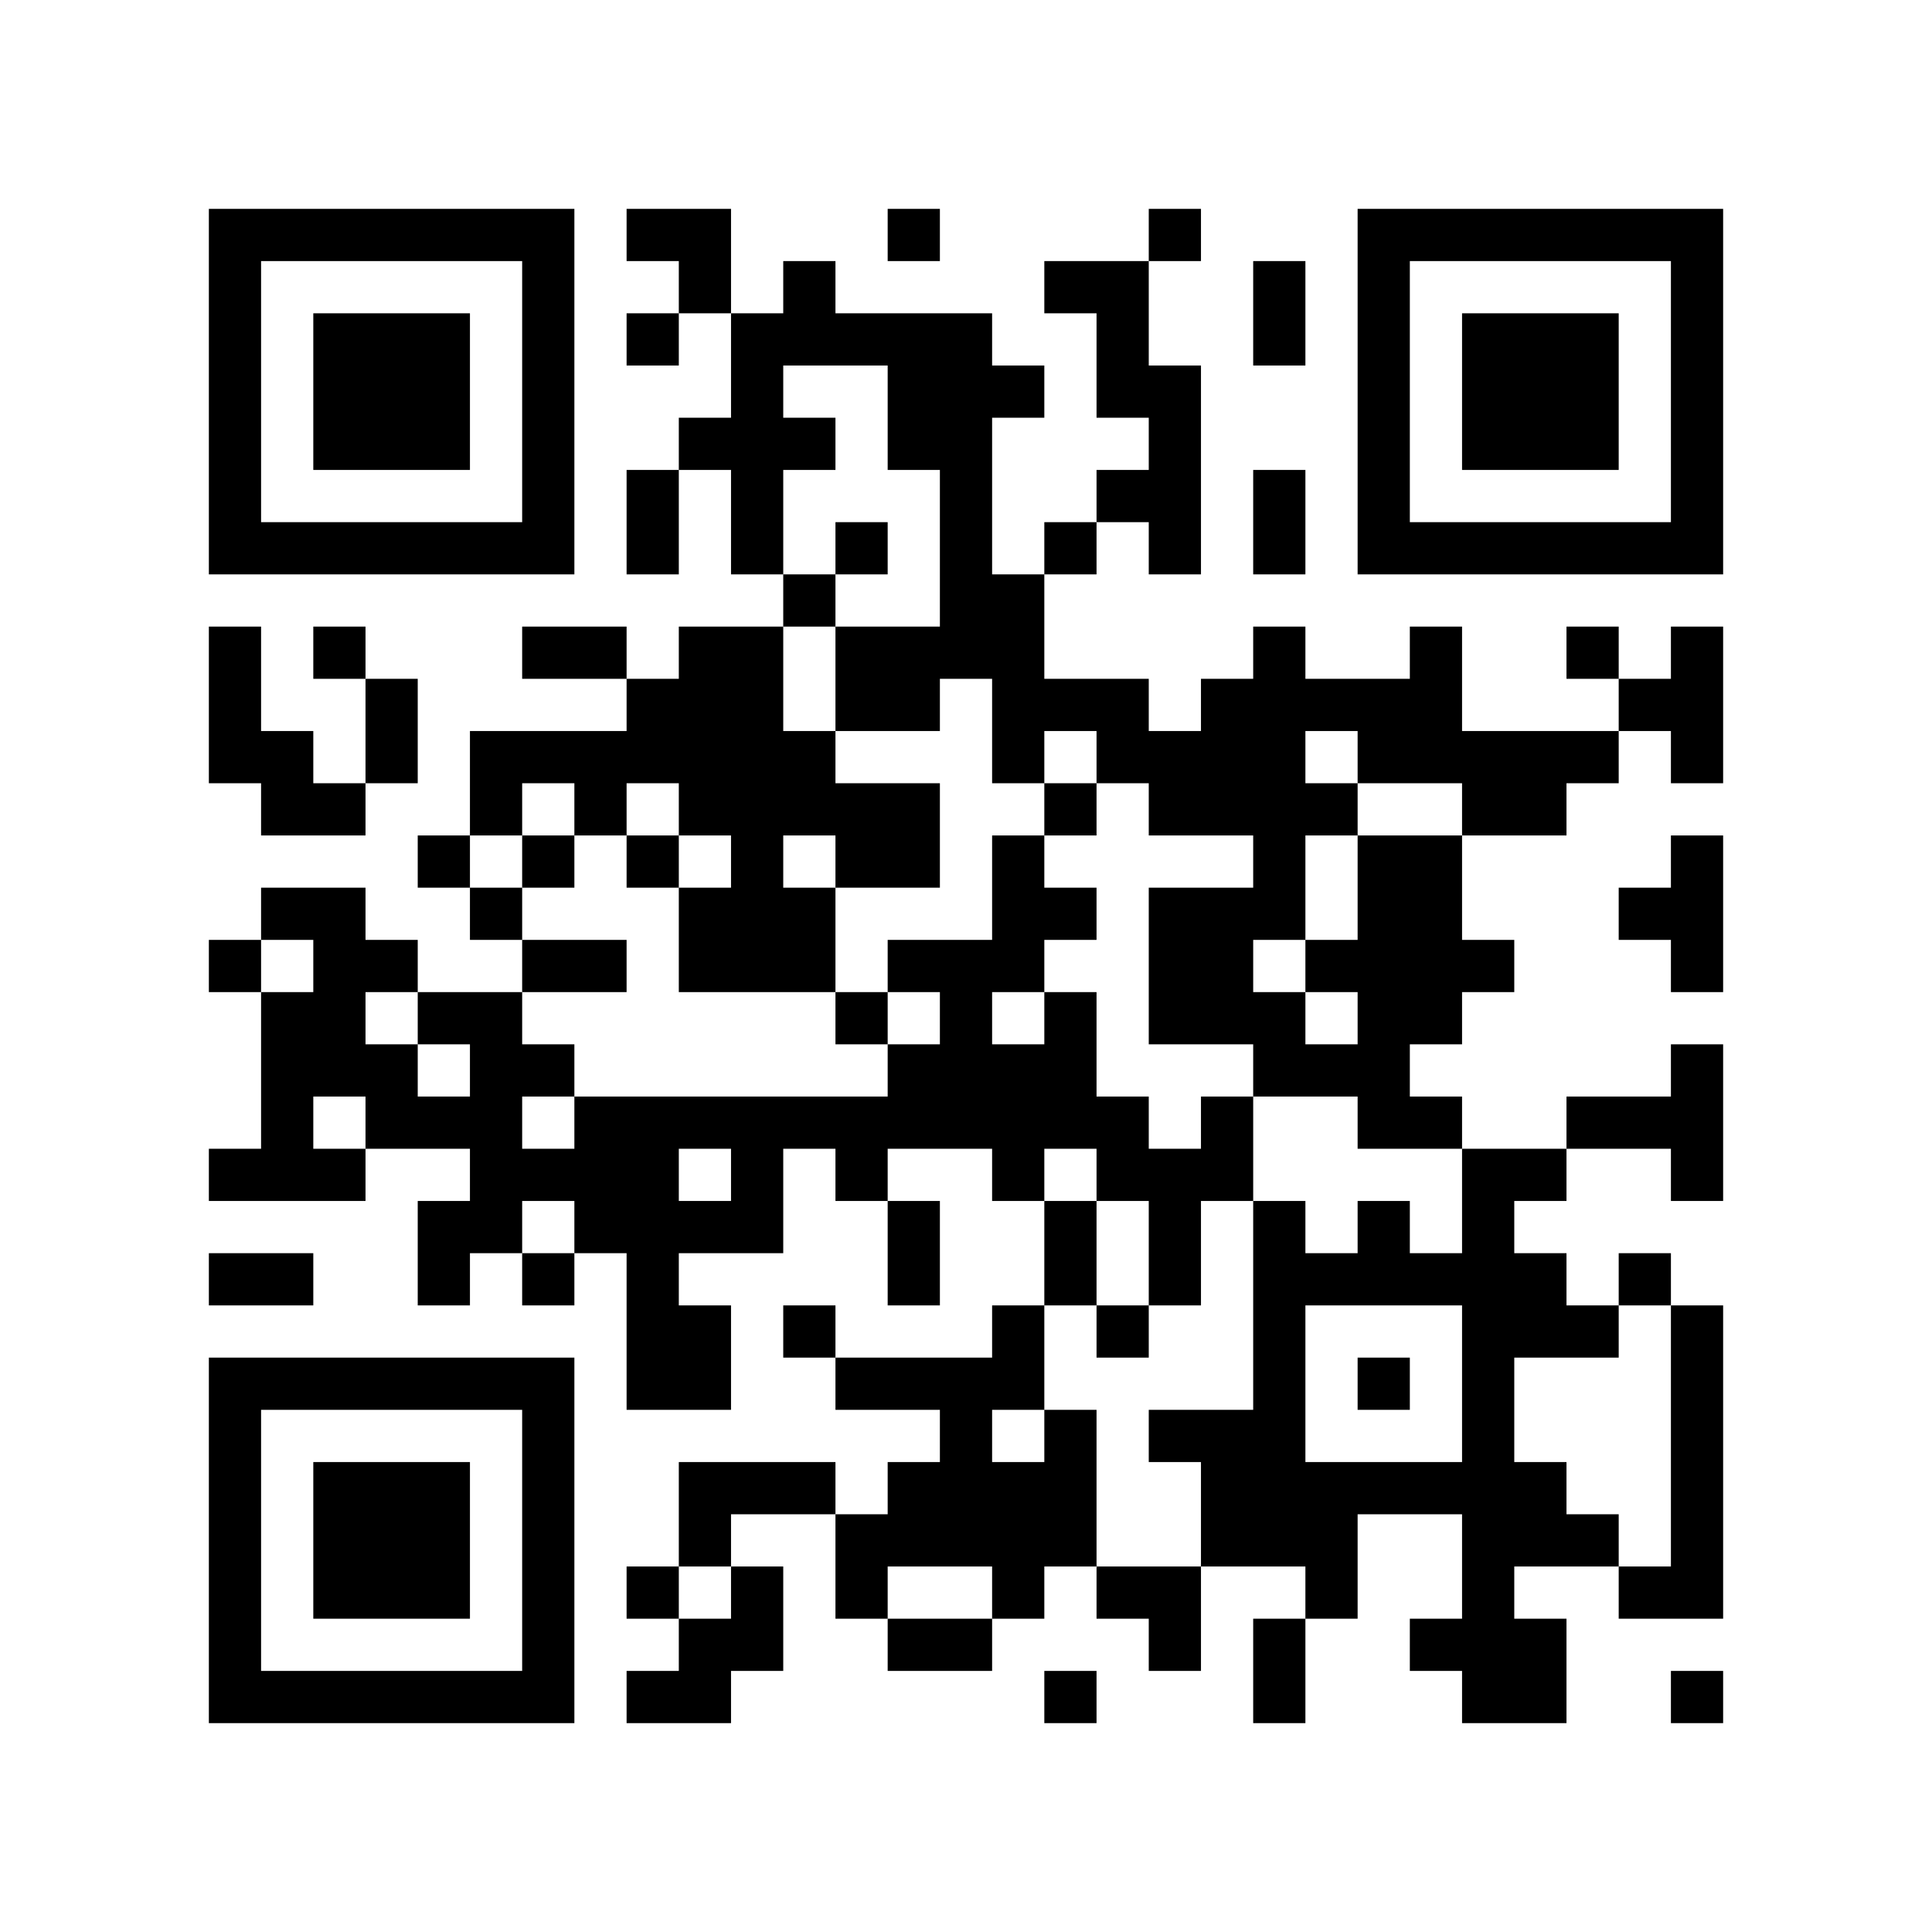
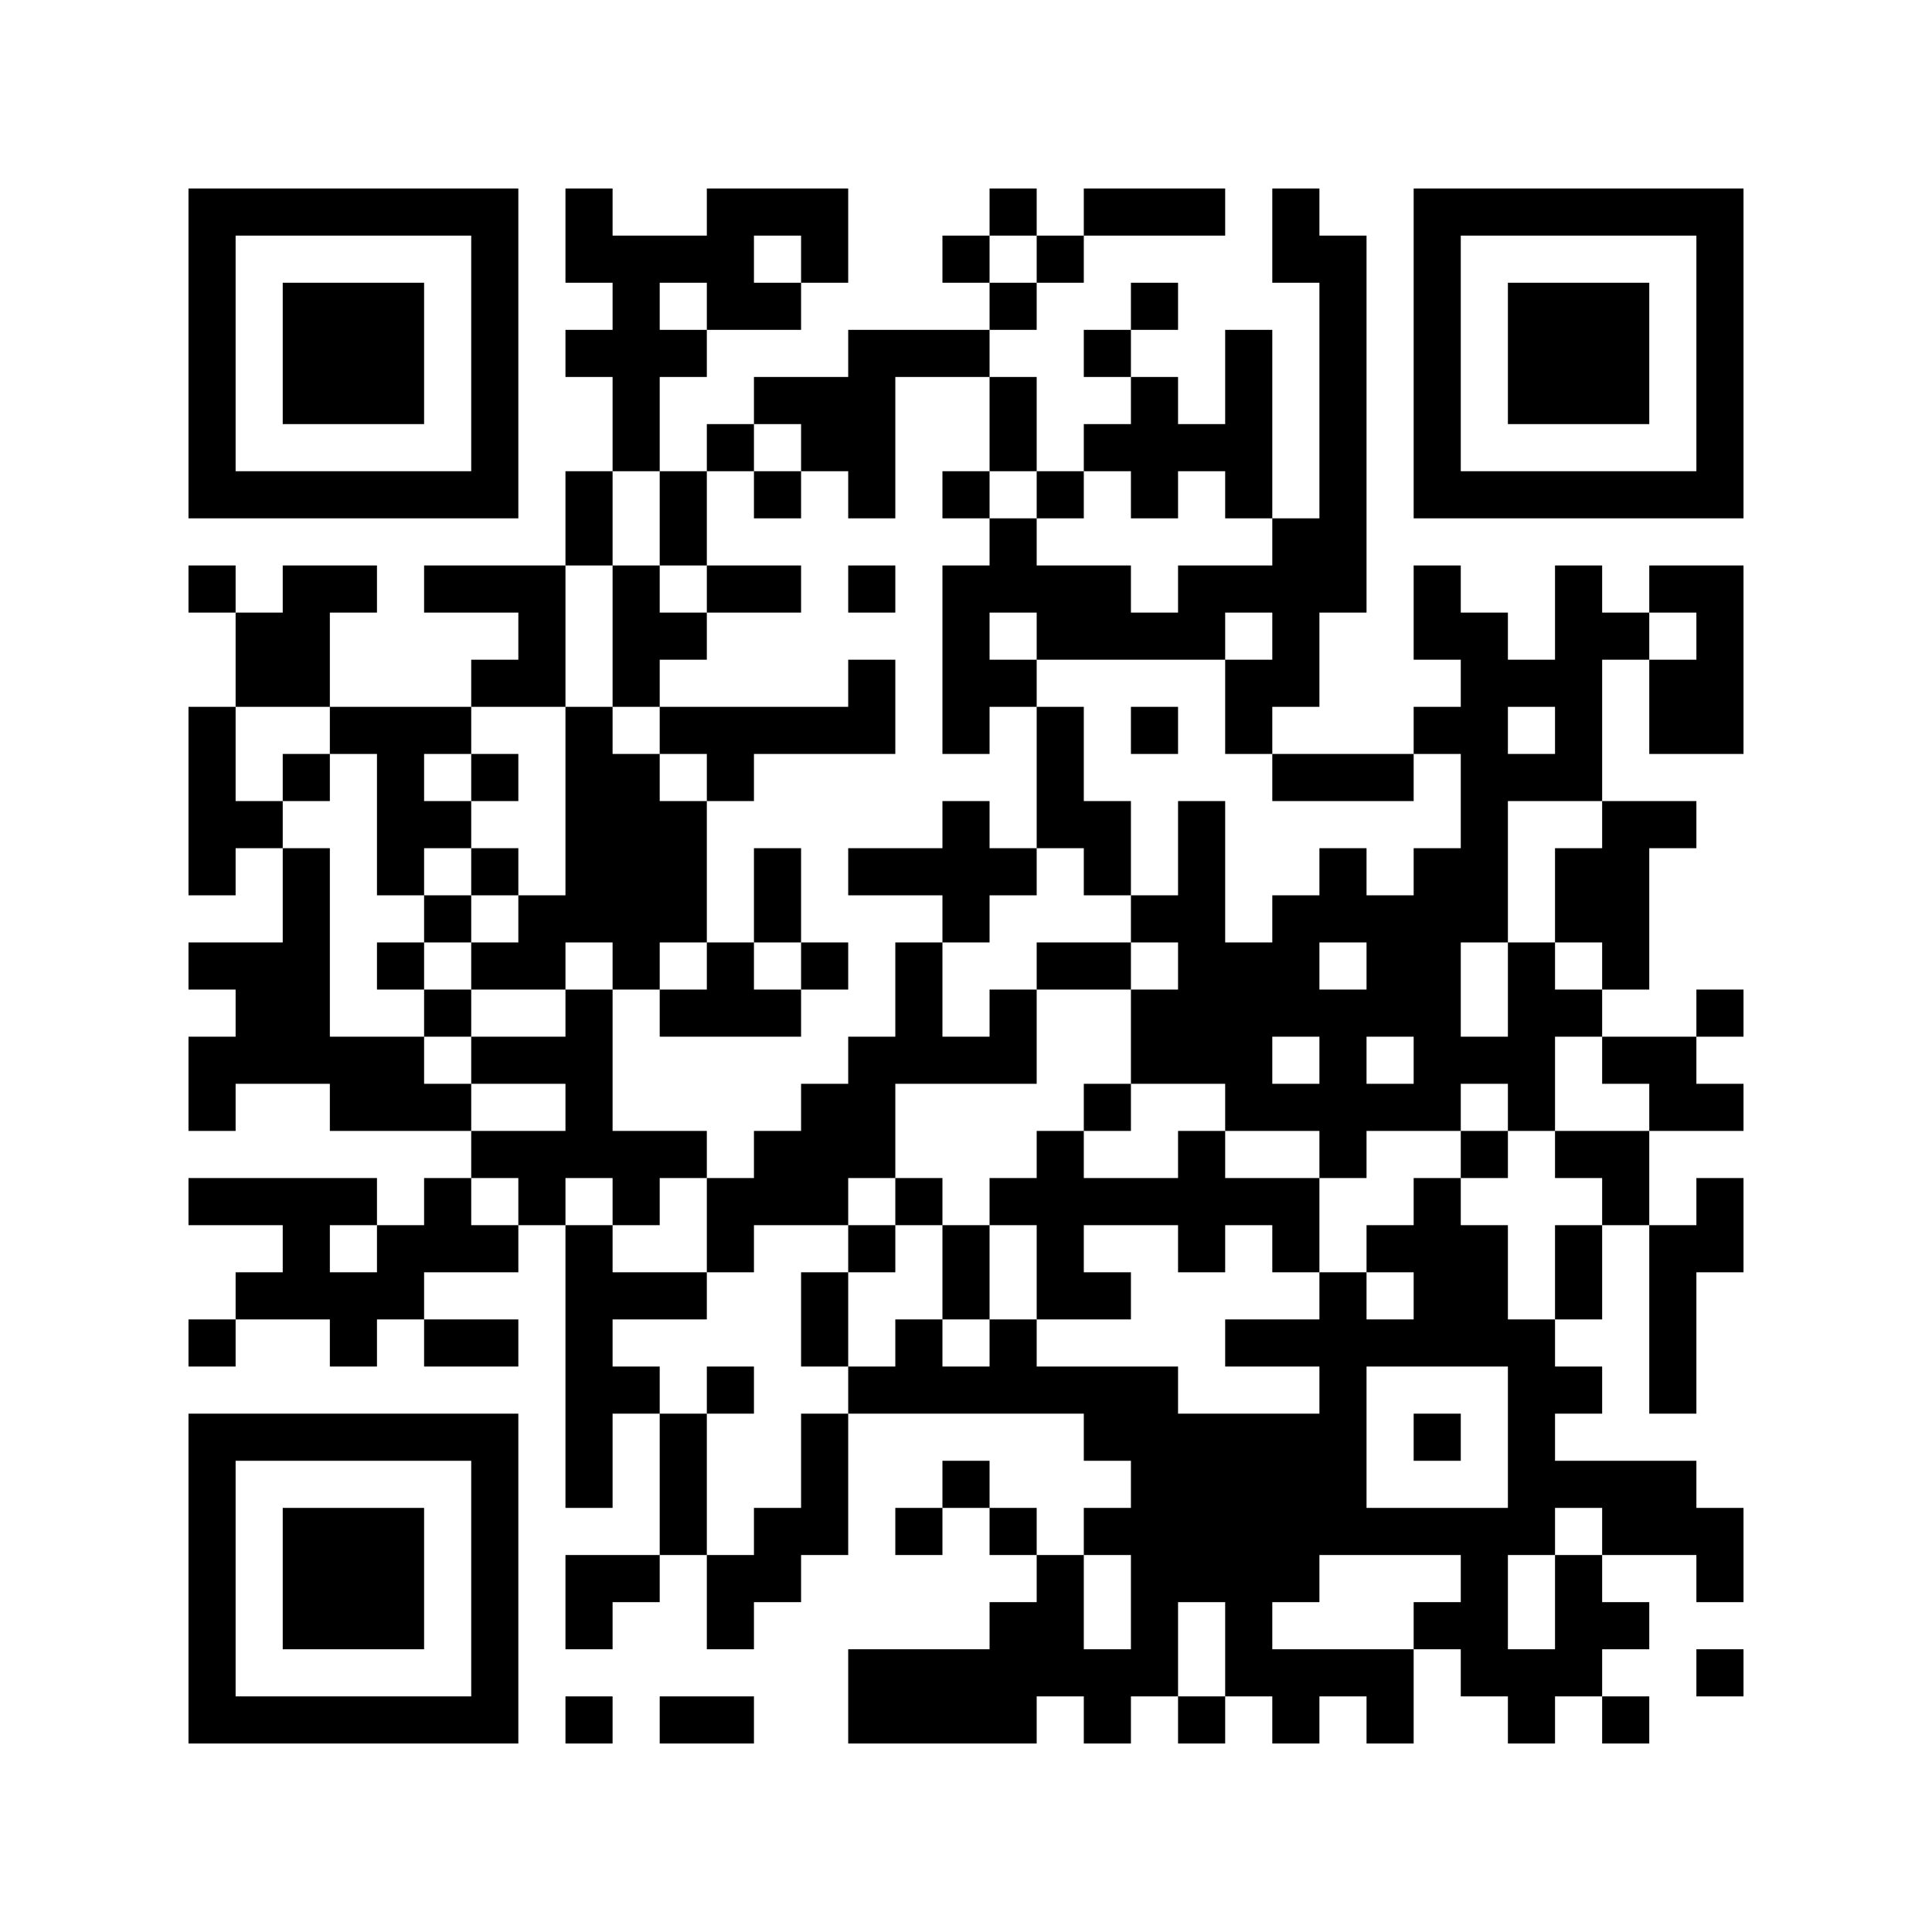
- <svg xmlns="http://www.w3.org/2000/svg" width="37mm" height="37mm" version="1.1" viewBox="0 0 37 37">
-   <path d="M4,4H5V5H4zM5,4H6V5H5zM6,4H7V5H6zM7,4H8V5H7zM8,4H9V5H8zM9,4H10V5H9zM10,4H11V5H10zM12,4H13V5H12zM13,4H14V5H13zM17,4H18V5H17zM22,4H23V5H22zM26,4H27V5H26zM27,4H28V5H27zM28,4H29V5H28zM29,4H30V5H29zM30,4H31V5H30zM31,4H32V5H31zM32,4H33V5H32zM4,5H5V6H4zM10,5H11V6H10zM13,5H14V6H13zM15,5H16V6H15zM20,5H21V6H20zM21,5H22V6H21zM24,5H25V6H24zM26,5H27V6H26zM32,5H33V6H32zM4,6H5V7H4zM6,6H7V7H6zM7,6H8V7H7zM8,6H9V7H8zM10,6H11V7H10zM12,6H13V7H12zM14,6H15V7H14zM15,6H16V7H15zM16,6H17V7H16zM17,6H18V7H17zM18,6H19V7H18zM21,6H22V7H21zM24,6H25V7H24zM26,6H27V7H26zM28,6H29V7H28zM29,6H30V7H29zM30,6H31V7H30zM32,6H33V7H32zM4,7H5V8H4zM6,7H7V8H6zM7,7H8V8H7zM8,7H9V8H8zM10,7H11V8H10zM14,7H15V8H14zM17,7H18V8H17zM18,7H19V8H18zM19,7H20V8H19zM21,7H22V8H21zM22,7H23V8H22zM26,7H27V8H26zM28,7H29V8H28zM29,7H30V8H29zM30,7H31V8H30zM32,7H33V8H32zM4,8H5V9H4zM6,8H7V9H6zM7,8H8V9H7zM8,8H9V9H8zM10,8H11V9H10zM13,8H14V9H13zM14,8H15V9H14zM15,8H16V9H15zM17,8H18V9H17zM18,8H19V9H18zM22,8H23V9H22zM26,8H27V9H26zM28,8H29V9H28zM29,8H30V9H29zM30,8H31V9H30zM32,8H33V9H32zM4,9H5V10H4zM10,9H11V10H10zM12,9H13V10H12zM14,9H15V10H14zM18,9H19V10H18zM21,9H22V10H21zM22,9H23V10H22zM24,9H25V10H24zM26,9H27V10H26zM32,9H33V10H32zM4,10H5V11H4zM5,10H6V11H5zM6,10H7V11H6zM7,10H8V11H7zM8,10H9V11H8zM9,10H10V11H9zM10,10H11V11H10zM12,10H13V11H12zM14,10H15V11H14zM16,10H17V11H16zM18,10H19V11H18zM20,10H21V11H20zM22,10H23V11H22zM24,10H25V11H24zM26,10H27V11H26zM27,10H28V11H27zM28,10H29V11H28zM29,10H30V11H29zM30,10H31V11H30zM31,10H32V11H31zM32,10H33V11H32zM15,11H16V12H15zM18,11H19V12H18zM19,11H20V12H19zM4,12H5V13H4zM6,12H7V13H6zM10,12H11V13H10zM11,12H12V13H11zM13,12H14V13H13zM14,12H15V13H14zM16,12H17V13H16zM17,12H18V13H17zM18,12H19V13H18zM19,12H20V13H19zM24,12H25V13H24zM27,12H28V13H27zM30,12H31V13H30zM32,12H33V13H32zM4,13H5V14H4zM7,13H8V14H7zM12,13H13V14H12zM13,13H14V14H13zM14,13H15V14H14zM16,13H17V14H16zM17,13H18V14H17zM19,13H20V14H19zM20,13H21V14H20zM21,13H22V14H21zM23,13H24V14H23zM24,13H25V14H24zM25,13H26V14H25zM26,13H27V14H26zM27,13H28V14H27zM31,13H32V14H31zM32,13H33V14H32zM4,14H5V15H4zM5,14H6V15H5zM7,14H8V15H7zM9,14H10V15H9zM10,14H11V15H10zM11,14H12V15H11zM12,14H13V15H12zM13,14H14V15H13zM14,14H15V15H14zM15,14H16V15H15zM19,14H20V15H19zM21,14H22V15H21zM22,14H23V15H22zM23,14H24V15H23zM24,14H25V15H24zM26,14H27V15H26zM27,14H28V15H27zM28,14H29V15H28zM29,14H30V15H29zM30,14H31V15H30zM32,14H33V15H32zM5,15H6V16H5zM6,15H7V16H6zM9,15H10V16H9zM11,15H12V16H11zM13,15H14V16H13zM14,15H15V16H14zM15,15H16V16H15zM16,15H17V16H16zM17,15H18V16H17zM20,15H21V16H20zM22,15H23V16H22zM23,15H24V16H23zM24,15H25V16H24zM25,15H26V16H25zM28,15H29V16H28zM29,15H30V16H29zM8,16H9V17H8zM10,16H11V17H10zM12,16H13V17H12zM14,16H15V17H14zM16,16H17V17H16zM17,16H18V17H17zM19,16H20V17H19zM24,16H25V17H24zM26,16H27V17H26zM27,16H28V17H27zM32,16H33V17H32zM5,17H6V18H5zM6,17H7V18H6zM9,17H10V18H9zM13,17H14V18H13zM14,17H15V18H14zM15,17H16V18H15zM19,17H20V18H19zM20,17H21V18H20zM22,17H23V18H22zM23,17H24V18H23zM24,17H25V18H24zM26,17H27V18H26zM27,17H28V18H27zM31,17H32V18H31zM32,17H33V18H32zM4,18H5V19H4zM6,18H7V19H6zM7,18H8V19H7zM10,18H11V19H10zM11,18H12V19H11zM13,18H14V19H13zM14,18H15V19H14zM15,18H16V19H15zM17,18H18V19H17zM18,18H19V19H18zM19,18H20V19H19zM22,18H23V19H22zM23,18H24V19H23zM25,18H26V19H25zM26,18H27V19H26zM27,18H28V19H27zM28,18H29V19H28zM32,18H33V19H32zM5,19H6V20H5zM6,19H7V20H6zM8,19H9V20H8zM9,19H10V20H9zM16,19H17V20H16zM18,19H19V20H18zM20,19H21V20H20zM22,19H23V20H22zM23,19H24V20H23zM24,19H25V20H24zM26,19H27V20H26zM27,19H28V20H27zM5,20H6V21H5zM6,20H7V21H6zM7,20H8V21H7zM9,20H10V21H9zM10,20H11V21H10zM17,20H18V21H17zM18,20H19V21H18zM19,20H20V21H19zM20,20H21V21H20zM24,20H25V21H24zM25,20H26V21H25zM26,20H27V21H26zM32,20H33V21H32zM5,21H6V22H5zM7,21H8V22H7zM8,21H9V22H8zM9,21H10V22H9zM11,21H12V22H11zM12,21H13V22H12zM13,21H14V22H13zM14,21H15V22H14zM15,21H16V22H15zM16,21H17V22H16zM17,21H18V22H17zM18,21H19V22H18zM19,21H20V22H19zM20,21H21V22H20zM21,21H22V22H21zM23,21H24V22H23zM26,21H27V22H26zM27,21H28V22H27zM30,21H31V22H30zM31,21H32V22H31zM32,21H33V22H32zM4,22H5V23H4zM5,22H6V23H5zM6,22H7V23H6zM9,22H10V23H9zM10,22H11V23H10zM11,22H12V23H11zM12,22H13V23H12zM14,22H15V23H14zM16,22H17V23H16zM19,22H20V23H19zM21,22H22V23H21zM22,22H23V23H22zM23,22H24V23H23zM28,22H29V23H28zM29,22H30V23H29zM32,22H33V23H32zM8,23H9V24H8zM9,23H10V24H9zM11,23H12V24H11zM12,23H13V24H12zM13,23H14V24H13zM14,23H15V24H14zM17,23H18V24H17zM20,23H21V24H20zM22,23H23V24H22zM24,23H25V24H24zM26,23H27V24H26zM28,23H29V24H28zM4,24H5V25H4zM5,24H6V25H5zM8,24H9V25H8zM10,24H11V25H10zM12,24H13V25H12zM17,24H18V25H17zM20,24H21V25H20zM22,24H23V25H22zM24,24H25V25H24zM25,24H26V25H25zM26,24H27V25H26zM27,24H28V25H27zM28,24H29V25H28zM29,24H30V25H29zM31,24H32V25H31zM12,25H13V26H12zM13,25H14V26H13zM15,25H16V26H15zM19,25H20V26H19zM21,25H22V26H21zM24,25H25V26H24zM28,25H29V26H28zM29,25H30V26H29zM30,25H31V26H30zM32,25H33V26H32zM4,26H5V27H4zM5,26H6V27H5zM6,26H7V27H6zM7,26H8V27H7zM8,26H9V27H8zM9,26H10V27H9zM10,26H11V27H10zM12,26H13V27H12zM13,26H14V27H13zM16,26H17V27H16zM17,26H18V27H17zM18,26H19V27H18zM19,26H20V27H19zM24,26H25V27H24zM26,26H27V27H26zM28,26H29V27H28zM32,26H33V27H32zM4,27H5V28H4zM10,27H11V28H10zM18,27H19V28H18zM20,27H21V28H20zM22,27H23V28H22zM23,27H24V28H23zM24,27H25V28H24zM28,27H29V28H28zM32,27H33V28H32zM4,28H5V29H4zM6,28H7V29H6zM7,28H8V29H7zM8,28H9V29H8zM10,28H11V29H10zM13,28H14V29H13zM14,28H15V29H14zM15,28H16V29H15zM17,28H18V29H17zM18,28H19V29H18zM19,28H20V29H19zM20,28H21V29H20zM23,28H24V29H23zM24,28H25V29H24zM25,28H26V29H25zM26,28H27V29H26zM27,28H28V29H27zM28,28H29V29H28zM29,28H30V29H29zM32,28H33V29H32zM4,29H5V30H4zM6,29H7V30H6zM7,29H8V30H7zM8,29H9V30H8zM10,29H11V30H10zM13,29H14V30H13zM16,29H17V30H16zM17,29H18V30H17zM18,29H19V30H18zM19,29H20V30H19zM20,29H21V30H20zM23,29H24V30H23zM24,29H25V30H24zM25,29H26V30H25zM28,29H29V30H28zM29,29H30V30H29zM30,29H31V30H30zM32,29H33V30H32zM4,30H5V31H4zM6,30H7V31H6zM7,30H8V31H7zM8,30H9V31H8zM10,30H11V31H10zM12,30H13V31H12zM14,30H15V31H14zM16,30H17V31H16zM19,30H20V31H19zM21,30H22V31H21zM22,30H23V31H22zM25,30H26V31H25zM28,30H29V31H28zM31,30H32V31H31zM32,30H33V31H32zM4,31H5V32H4zM10,31H11V32H10zM13,31H14V32H13zM14,31H15V32H14zM17,31H18V32H17zM18,31H19V32H18zM22,31H23V32H22zM24,31H25V32H24zM27,31H28V32H27zM28,31H29V32H28zM29,31H30V32H29zM4,32H5V33H4zM5,32H6V33H5zM6,32H7V33H6zM7,32H8V33H7zM8,32H9V33H8zM9,32H10V33H9zM10,32H11V33H10zM12,32H13V33H12zM13,32H14V33H13zM20,32H21V33H20zM24,32H25V33H24zM28,32H29V33H28zM29,32H30V33H29zM32,32H33V33H32z" id="qr-path" fill="#000000" fill-opacity="1" fill-rule="nonzero" stroke="none" />
+ <svg xmlns="http://www.w3.org/2000/svg" width="41mm" height="41mm" version="1.1" viewBox="0 0 41 41">
+   <path d="M4,4H5V5H4zM5,4H6V5H5zM6,4H7V5H6zM7,4H8V5H7zM8,4H9V5H8zM9,4H10V5H9zM10,4H11V5H10zM12,4H13V5H12zM15,4H16V5H15zM16,4H17V5H16zM17,4H18V5H17zM21,4H22V5H21zM23,4H24V5H23zM24,4H25V5H24zM25,4H26V5H25zM27,4H28V5H27zM30,4H31V5H30zM31,4H32V5H31zM32,4H33V5H32zM33,4H34V5H33zM34,4H35V5H34zM35,4H36V5H35zM36,4H37V5H36zM4,5H5V6H4zM10,5H11V6H10zM12,5H13V6H12zM13,5H14V6H13zM14,5H15V6H14zM15,5H16V6H15zM17,5H18V6H17zM20,5H21V6H20zM22,5H23V6H22zM27,5H28V6H27zM28,5H29V6H28zM30,5H31V6H30zM36,5H37V6H36zM4,6H5V7H4zM6,6H7V7H6zM7,6H8V7H7zM8,6H9V7H8zM10,6H11V7H10zM13,6H14V7H13zM15,6H16V7H15zM16,6H17V7H16zM21,6H22V7H21zM24,6H25V7H24zM28,6H29V7H28zM30,6H31V7H30zM32,6H33V7H32zM33,6H34V7H33zM34,6H35V7H34zM36,6H37V7H36zM4,7H5V8H4zM6,7H7V8H6zM7,7H8V8H7zM8,7H9V8H8zM10,7H11V8H10zM12,7H13V8H12zM13,7H14V8H13zM14,7H15V8H14zM18,7H19V8H18zM19,7H20V8H19zM20,7H21V8H20zM23,7H24V8H23zM26,7H27V8H26zM28,7H29V8H28zM30,7H31V8H30zM32,7H33V8H32zM33,7H34V8H33zM34,7H35V8H34zM36,7H37V8H36zM4,8H5V9H4zM6,8H7V9H6zM7,8H8V9H7zM8,8H9V9H8zM10,8H11V9H10zM13,8H14V9H13zM16,8H17V9H16zM17,8H18V9H17zM18,8H19V9H18zM21,8H22V9H21zM24,8H25V9H24zM26,8H27V9H26zM28,8H29V9H28zM30,8H31V9H30zM32,8H33V9H32zM33,8H34V9H33zM34,8H35V9H34zM36,8H37V9H36zM4,9H5V10H4zM10,9H11V10H10zM13,9H14V10H13zM15,9H16V10H15zM17,9H18V10H17zM18,9H19V10H18zM21,9H22V10H21zM23,9H24V10H23zM24,9H25V10H24zM25,9H26V10H25zM26,9H27V10H26zM28,9H29V10H28zM30,9H31V10H30zM36,9H37V10H36zM4,10H5V11H4zM5,10H6V11H5zM6,10H7V11H6zM7,10H8V11H7zM8,10H9V11H8zM9,10H10V11H9zM10,10H11V11H10zM12,10H13V11H12zM14,10H15V11H14zM16,10H17V11H16zM18,10H19V11H18zM20,10H21V11H20zM22,10H23V11H22zM24,10H25V11H24zM26,10H27V11H26zM28,10H29V11H28zM30,10H31V11H30zM31,10H32V11H31zM32,10H33V11H32zM33,10H34V11H33zM34,10H35V11H34zM35,10H36V11H35zM36,10H37V11H36zM12,11H13V12H12zM14,11H15V12H14zM21,11H22V12H21zM27,11H28V12H27zM28,11H29V12H28zM4,12H5V13H4zM6,12H7V13H6zM7,12H8V13H7zM9,12H10V13H9zM10,12H11V13H10zM11,12H12V13H11zM13,12H14V13H13zM15,12H16V13H15zM16,12H17V13H16zM18,12H19V13H18zM20,12H21V13H20zM21,12H22V13H21zM22,12H23V13H22zM23,12H24V13H23zM25,12H26V13H25zM26,12H27V13H26zM27,12H28V13H27zM28,12H29V13H28zM30,12H31V13H30zM33,12H34V13H33zM35,12H36V13H35zM36,12H37V13H36zM5,13H6V14H5zM6,13H7V14H6zM11,13H12V14H11zM13,13H14V14H13zM14,13H15V14H14zM20,13H21V14H20zM22,13H23V14H22zM23,13H24V14H23zM24,13H25V14H24zM25,13H26V14H25zM27,13H28V14H27zM30,13H31V14H30zM31,13H32V14H31zM33,13H34V14H33zM34,13H35V14H34zM36,13H37V14H36zM5,14H6V15H5zM6,14H7V15H6zM10,14H11V15H10zM11,14H12V15H11zM13,14H14V15H13zM18,14H19V15H18zM20,14H21V15H20zM21,14H22V15H21zM26,14H27V15H26zM27,14H28V15H27zM31,14H32V15H31zM32,14H33V15H32zM33,14H34V15H33zM35,14H36V15H35zM36,14H37V15H36zM4,15H5V16H4zM7,15H8V16H7zM8,15H9V16H8zM9,15H10V16H9zM12,15H13V16H12zM14,15H15V16H14zM15,15H16V16H15zM16,15H17V16H16zM17,15H18V16H17zM18,15H19V16H18zM20,15H21V16H20zM22,15H23V16H22zM24,15H25V16H24zM26,15H27V16H26zM30,15H31V16H30zM31,15H32V16H31zM33,15H34V16H33zM35,15H36V16H35zM36,15H37V16H36zM4,16H5V17H4zM6,16H7V17H6zM8,16H9V17H8zM10,16H11V17H10zM12,16H13V17H12zM13,16H14V17H13zM15,16H16V17H15zM22,16H23V17H22zM27,16H28V17H27zM28,16H29V17H28zM29,16H30V17H29zM31,16H32V17H31zM32,16H33V17H32zM33,16H34V17H33zM4,17H5V18H4zM5,17H6V18H5zM8,17H9V18H8zM9,17H10V18H9zM12,17H13V18H12zM13,17H14V18H13zM14,17H15V18H14zM20,17H21V18H20zM22,17H23V18H22zM23,17H24V18H23zM25,17H26V18H25zM31,17H32V18H31zM34,17H35V18H34zM35,17H36V18H35zM4,18H5V19H4zM6,18H7V19H6zM8,18H9V19H8zM10,18H11V19H10zM12,18H13V19H12zM13,18H14V19H13zM14,18H15V19H14zM16,18H17V19H16zM18,18H19V19H18zM19,18H20V19H19zM20,18H21V19H20zM21,18H22V19H21zM23,18H24V19H23zM25,18H26V19H25zM28,18H29V19H28zM30,18H31V19H30zM31,18H32V19H31zM33,18H34V19H33zM34,18H35V19H34zM6,19H7V20H6zM9,19H10V20H9zM11,19H12V20H11zM12,19H13V20H12zM13,19H14V20H13zM14,19H15V20H14zM16,19H17V20H16zM20,19H21V20H20zM24,19H25V20H24zM25,19H26V20H25zM27,19H28V20H27zM28,19H29V20H28zM29,19H30V20H29zM30,19H31V20H30zM31,19H32V20H31zM33,19H34V20H33zM34,19H35V20H34zM4,20H5V21H4zM5,20H6V21H5zM6,20H7V21H6zM8,20H9V21H8zM10,20H11V21H10zM11,20H12V21H11zM13,20H14V21H13zM15,20H16V21H15zM17,20H18V21H17zM19,20H20V21H19zM22,20H23V21H22zM23,20H24V21H23zM25,20H26V21H25zM26,20H27V21H26zM27,20H28V21H27zM29,20H30V21H29zM30,20H31V21H30zM32,20H33V21H32zM34,20H35V21H34zM5,21H6V22H5zM6,21H7V22H6zM9,21H10V22H9zM12,21H13V22H12zM14,21H15V22H14zM15,21H16V22H15zM16,21H17V22H16zM19,21H20V22H19zM21,21H22V22H21zM24,21H25V22H24zM25,21H26V22H25zM26,21H27V22H26zM27,21H28V22H27zM28,21H29V22H28zM29,21H30V22H29zM30,21H31V22H30zM32,21H33V22H32zM33,21H34V22H33zM36,21H37V22H36zM4,22H5V23H4zM5,22H6V23H5zM6,22H7V23H6zM7,22H8V23H7zM8,22H9V23H8zM10,22H11V23H10zM11,22H12V23H11zM12,22H13V23H12zM18,22H19V23H18zM19,22H20V23H19zM20,22H21V23H20zM21,22H22V23H21zM24,22H25V23H24zM25,22H26V23H25zM26,22H27V23H26zM28,22H29V23H28zM30,22H31V23H30zM31,22H32V23H31zM32,22H33V23H32zM34,22H35V23H34zM35,22H36V23H35zM4,23H5V24H4zM7,23H8V24H7zM8,23H9V24H8zM9,23H10V24H9zM12,23H13V24H12zM17,23H18V24H17zM18,23H19V24H18zM23,23H24V24H23zM26,23H27V24H26zM27,23H28V24H27zM28,23H29V24H28zM29,23H30V24H29zM30,23H31V24H30zM32,23H33V24H32zM35,23H36V24H35zM36,23H37V24H36zM10,24H11V25H10zM11,24H12V25H11zM12,24H13V25H12zM13,24H14V25H13zM14,24H15V25H14zM16,24H17V25H16zM17,24H18V25H17zM18,24H19V25H18zM22,24H23V25H22zM25,24H26V25H25zM28,24H29V25H28zM31,24H32V25H31zM33,24H34V25H33zM34,24H35V25H34zM4,25H5V26H4zM5,25H6V26H5zM6,25H7V26H6zM7,25H8V26H7zM9,25H10V26H9zM11,25H12V26H11zM13,25H14V26H13zM15,25H16V26H15zM16,25H17V26H16zM17,25H18V26H17zM19,25H20V26H19zM21,25H22V26H21zM22,25H23V26H22zM23,25H24V26H23zM24,25H25V26H24zM25,25H26V26H25zM26,25H27V26H26zM27,25H28V26H27zM30,25H31V26H30zM34,25H35V26H34zM36,25H37V26H36zM6,26H7V27H6zM8,26H9V27H8zM9,26H10V27H9zM10,26H11V27H10zM12,26H13V27H12zM15,26H16V27H15zM18,26H19V27H18zM20,26H21V27H20zM22,26H23V27H22zM25,26H26V27H25zM27,26H28V27H27zM29,26H30V27H29zM30,26H31V27H30zM31,26H32V27H31zM33,26H34V27H33zM35,26H36V27H35zM36,26H37V27H36zM5,27H6V28H5zM6,27H7V28H6zM7,27H8V28H7zM8,27H9V28H8zM12,27H13V28H12zM13,27H14V28H13zM14,27H15V28H14zM17,27H18V28H17zM20,27H21V28H20zM22,27H23V28H22zM23,27H24V28H23zM28,27H29V28H28zM30,27H31V28H30zM31,27H32V28H31zM33,27H34V28H33zM35,27H36V28H35zM4,28H5V29H4zM7,28H8V29H7zM9,28H10V29H9zM10,28H11V29H10zM12,28H13V29H12zM17,28H18V29H17zM19,28H20V29H19zM21,28H22V29H21zM26,28H27V29H26zM27,28H28V29H27zM28,28H29V29H28zM29,28H30V29H29zM30,28H31V29H30zM31,28H32V29H31zM32,28H33V29H32zM35,28H36V29H35zM12,29H13V30H12zM13,29H14V30H13zM15,29H16V30H15zM18,29H19V30H18zM19,29H20V30H19zM20,29H21V30H20zM21,29H22V30H21zM22,29H23V30H22zM23,29H24V30H23zM24,29H25V30H24zM28,29H29V30H28zM32,29H33V30H32zM33,29H34V30H33zM35,29H36V30H35zM4,30H5V31H4zM5,30H6V31H5zM6,30H7V31H6zM7,30H8V31H7zM8,30H9V31H8zM9,30H10V31H9zM10,30H11V31H10zM12,30H13V31H12zM14,30H15V31H14zM17,30H18V31H17zM23,30H24V31H23zM24,30H25V31H24zM25,30H26V31H25zM26,30H27V31H26zM27,30H28V31H27zM28,30H29V31H28zM30,30H31V31H30zM32,30H33V31H32zM4,31H5V32H4zM10,31H11V32H10zM12,31H13V32H12zM14,31H15V32H14zM17,31H18V32H17zM20,31H21V32H20zM24,31H25V32H24zM25,31H26V32H25zM26,31H27V32H26zM27,31H28V32H27zM28,31H29V32H28zM32,31H33V32H32zM33,31H34V32H33zM34,31H35V32H34zM35,31H36V32H35zM4,32H5V33H4zM6,32H7V33H6zM7,32H8V33H7zM8,32H9V33H8zM10,32H11V33H10zM14,32H15V33H14zM16,32H17V33H16zM17,32H18V33H17zM19,32H20V33H19zM21,32H22V33H21zM23,32H24V33H23zM24,32H25V33H24zM25,32H26V33H25zM26,32H27V33H26zM27,32H28V33H27zM28,32H29V33H28zM29,32H30V33H29zM30,32H31V33H30zM31,32H32V33H31zM32,32H33V33H32zM34,32H35V33H34zM35,32H36V33H35zM36,32H37V33H36zM4,33H5V34H4zM6,33H7V34H6zM7,33H8V34H7zM8,33H9V34H8zM10,33H11V34H10zM12,33H13V34H12zM13,33H14V34H13zM15,33H16V34H15zM16,33H17V34H16zM22,33H23V34H22zM24,33H25V34H24zM25,33H26V34H25zM26,33H27V34H26zM27,33H28V34H27zM31,33H32V34H31zM33,33H34V34H33zM36,33H37V34H36zM4,34H5V35H4zM6,34H7V35H6zM7,34H8V35H7zM8,34H9V35H8zM10,34H11V35H10zM12,34H13V35H12zM15,34H16V35H15zM21,34H22V35H21zM22,34H23V35H22zM24,34H25V35H24zM26,34H27V35H26zM30,34H31V35H30zM31,34H32V35H31zM33,34H34V35H33zM34,34H35V35H34zM4,35H5V36H4zM10,35H11V36H10zM18,35H19V36H18zM19,35H20V36H19zM20,35H21V36H20zM21,35H22V36H21zM22,35H23V36H22zM23,35H24V36H23zM24,35H25V36H24zM26,35H27V36H26zM27,35H28V36H27zM28,35H29V36H28zM29,35H30V36H29zM31,35H32V36H31zM32,35H33V36H32zM33,35H34V36H33zM36,35H37V36H36zM4,36H5V37H4zM5,36H6V37H5zM6,36H7V37H6zM7,36H8V37H7zM8,36H9V37H8zM9,36H10V37H9zM10,36H11V37H10zM12,36H13V37H12zM14,36H15V37H14zM15,36H16V37H15zM18,36H19V37H18zM19,36H20V37H19zM20,36H21V37H20zM21,36H22V37H21zM23,36H24V37H23zM25,36H26V37H25zM27,36H28V37H27zM29,36H30V37H29zM32,36H33V37H32zM34,36H35V37H34z" id="qr-path" fill="#000000" fill-opacity="1" fill-rule="nonzero" stroke="none" />
</svg>
